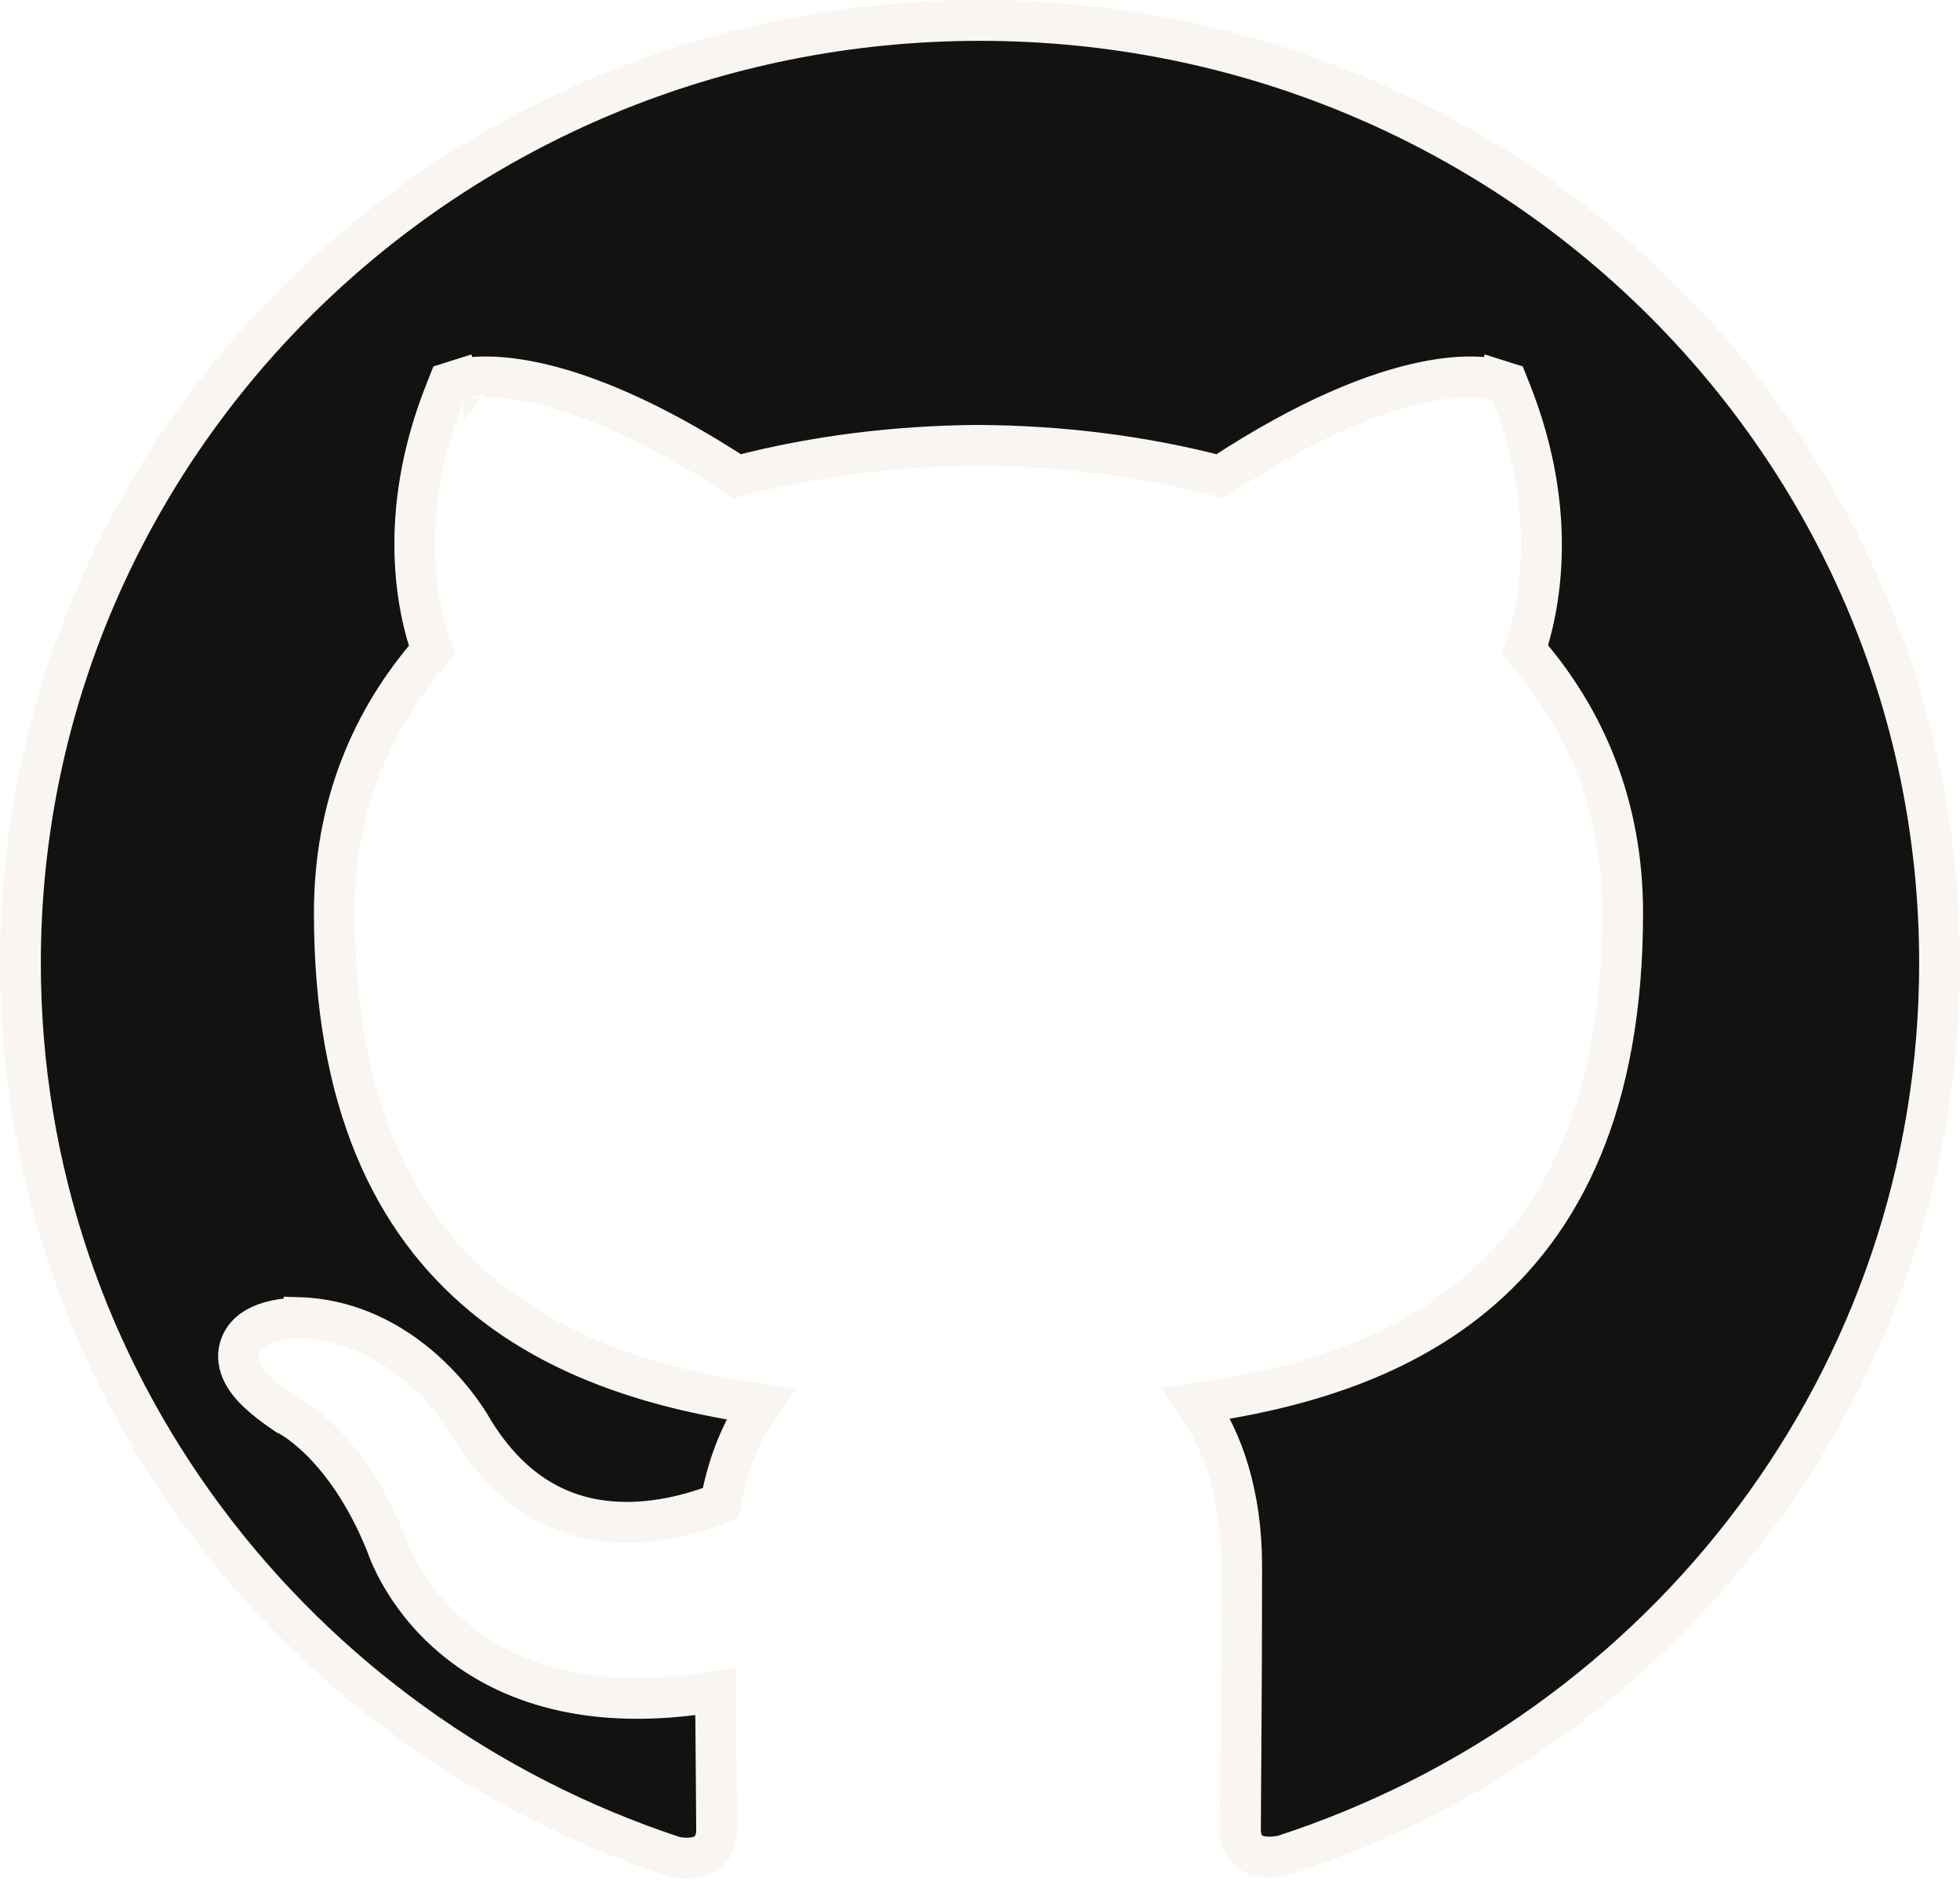
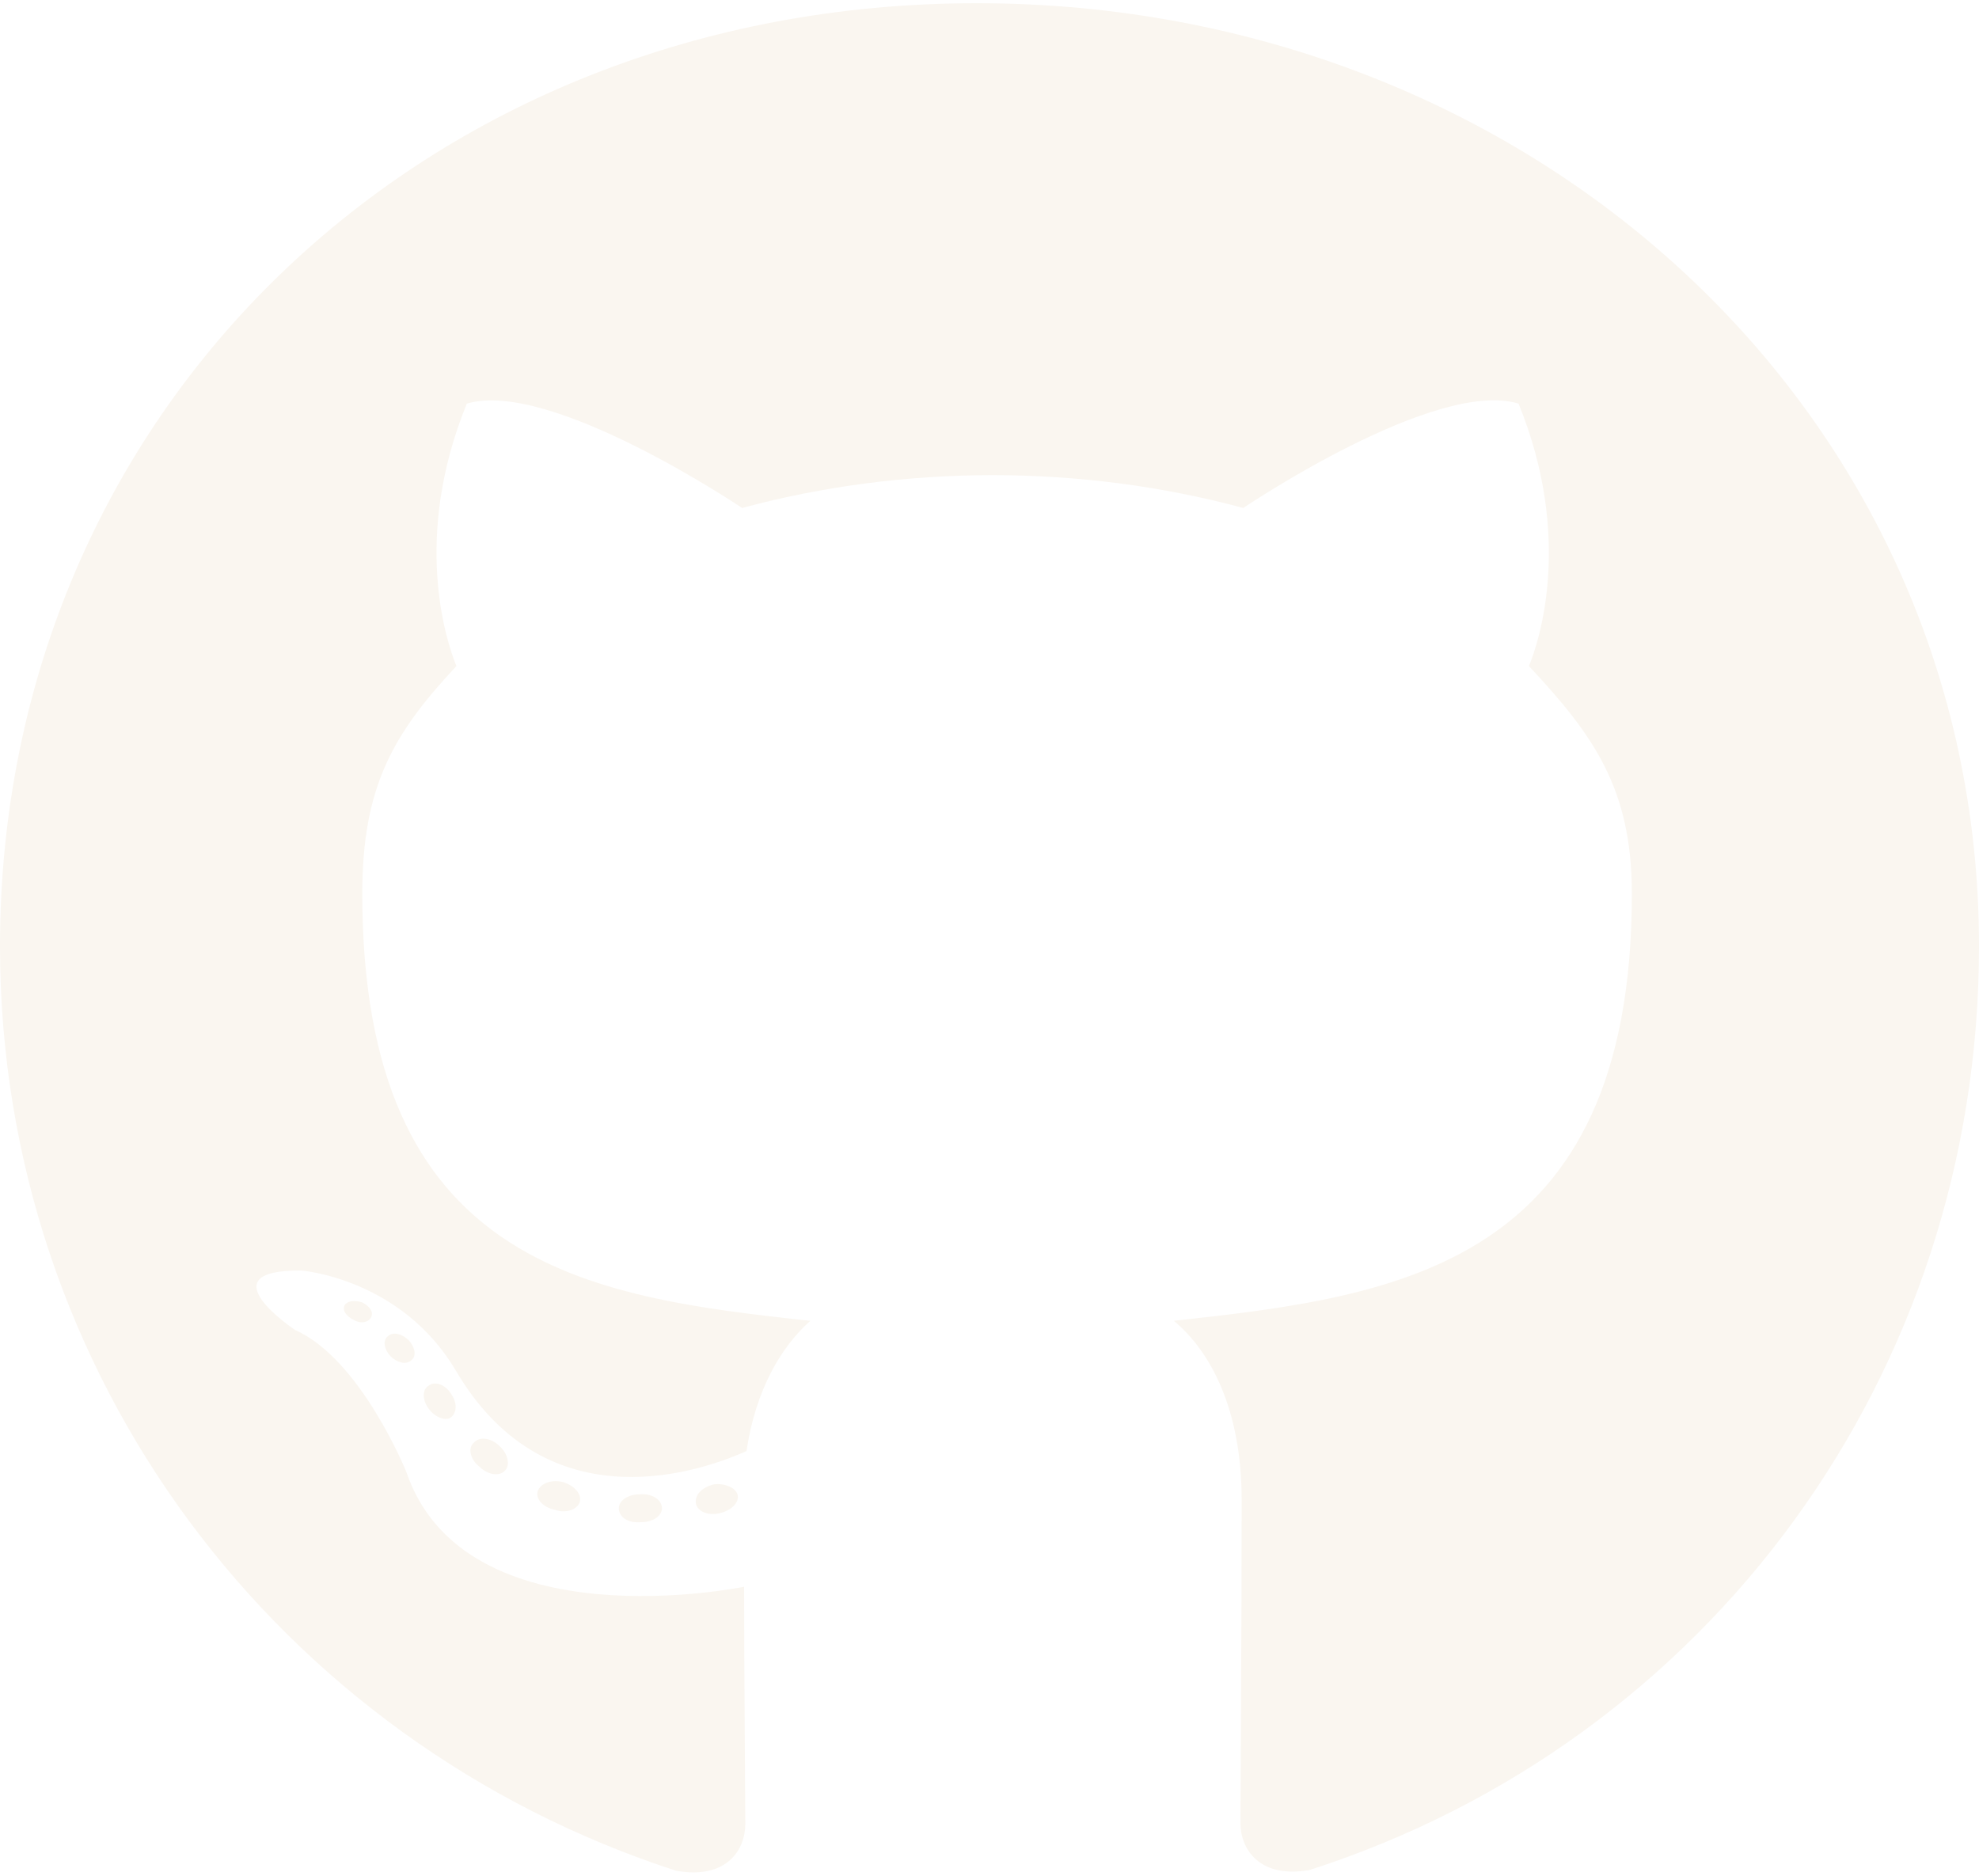
- <svg xmlns="http://www.w3.org/2000/svg" width="96" height="93" viewBox="0 0 96 93" fill="none">
-   <path d="M22.317 80.309C24.798 82.335 28.805 83.894 35.047 82.84C35.057 84.526 35.071 85.989 35.082 87.154C35.092 88.298 35.1 89.155 35.1 89.652C35.1 90.065 34.953 90.444 34.693 90.677C34.465 90.882 34 91.108 33.065 90.948C14.421 84.824 1 67.534 1 47.168C1 21.689 22.016 1 48 1C73.972 1 95 21.689 95 47.168C95 67.503 81.59 84.806 62.81 90.889C61.835 91.064 61.37 90.833 61.151 90.637C60.899 90.41 60.756 90.036 60.756 89.62C60.756 89.118 60.763 88.233 60.771 87.042C60.776 86.427 60.781 85.73 60.786 84.961C60.801 82.712 60.816 79.863 60.816 76.704C60.816 73.215 59.89 70.542 58.602 68.73C63.408 68.043 68.311 66.647 72.166 63.474C76.589 59.835 79.476 53.993 79.476 44.708C79.476 39.532 77.68 35.237 74.703 31.831C75.348 29.917 76.405 25.241 74.005 19.199L73.83 18.757L73.376 18.614L73.076 19.568C73.376 18.614 73.375 18.614 73.374 18.614L73.372 18.613L73.368 18.612L73.358 18.609L73.334 18.602C73.315 18.597 73.293 18.591 73.267 18.584C73.214 18.571 73.145 18.556 73.06 18.541C72.889 18.511 72.653 18.481 72.35 18.467C71.743 18.44 70.872 18.48 69.722 18.72C67.487 19.185 64.207 20.4 59.759 23.322C55.958 22.328 51.946 21.836 47.942 21.812V21.812L47.93 21.812C43.925 21.836 39.913 22.328 36.111 23.322C31.634 20.399 28.339 19.185 26.097 18.72C24.943 18.48 24.071 18.44 23.463 18.467C23.159 18.481 22.923 18.511 22.752 18.541C22.667 18.556 22.598 18.571 22.545 18.584C22.519 18.591 22.497 18.597 22.479 18.602L22.454 18.609L22.444 18.612L22.44 18.613L22.438 18.614C22.437 18.614 22.436 18.614 22.736 19.568L22.436 18.614L21.982 18.757L21.807 19.199C19.415 25.221 20.453 29.894 21.156 31.844C18.168 35.248 16.376 39.539 16.376 44.708C16.376 53.969 19.259 59.815 23.673 63.467C27.525 66.655 32.425 68.07 37.227 68.768C36.353 70.002 35.658 71.619 35.301 73.616C33.964 74.144 31.97 74.706 29.873 74.522C27.566 74.319 25.053 73.21 23.084 69.898L23.079 69.889C23.076 69.882 23.071 69.875 23.066 69.866C23.062 69.858 23.056 69.849 23.051 69.839C23.026 69.798 22.992 69.742 22.947 69.671C22.858 69.53 22.728 69.333 22.558 69.099C22.218 68.631 21.711 68.006 21.04 67.368C19.704 66.099 17.658 64.728 14.936 64.543L14.908 64.541L14.881 64.54L14.868 65.54C14.881 64.54 14.88 64.54 14.88 64.54H14.879H14.877L14.873 64.54H14.857C14.845 64.54 14.829 64.54 14.808 64.54C14.767 64.541 14.71 64.542 14.641 64.544C14.504 64.549 14.312 64.559 14.097 64.582C13.705 64.625 13.083 64.723 12.582 65.003C12.322 65.148 11.997 65.396 11.814 65.806C11.616 66.249 11.659 66.712 11.83 67.114C11.989 67.49 12.267 67.836 12.603 68.161C12.947 68.493 13.401 68.849 13.974 69.234L14.04 69.279L14.106 69.309L14.107 69.309L14.107 69.309L14.11 69.311L14.116 69.314C14.128 69.32 14.152 69.332 14.185 69.351C14.253 69.389 14.361 69.452 14.502 69.547C14.784 69.736 15.198 70.05 15.682 70.526C16.643 71.471 17.894 73.072 18.931 75.645L18.931 75.646C18.94 75.67 18.951 75.704 18.966 75.745C18.995 75.827 19.038 75.94 19.097 76.08C19.215 76.36 19.395 76.746 19.655 77.194C20.175 78.091 21.018 79.249 22.317 80.309Z" fill="#121212" stroke="#F9F6F2" stroke-width="2" />
+ <svg xmlns="http://www.w3.org/2000/svg" width="500" height="474" viewBox="0 0 500 474" fill="none">
+   <path d="M167.238 381.086C167.238 383.039 164.919 384.602 161.996 384.602C158.669 384.895 156.351 383.332 156.351 381.086C156.351 379.133 158.669 377.57 161.593 377.57C164.617 377.277 167.238 378.84 167.238 381.086ZM135.887 376.691C135.181 378.645 137.198 380.891 140.222 381.477C142.843 382.453 145.867 381.477 146.472 379.523C147.077 377.57 145.161 375.324 142.137 374.445C139.516 373.762 136.593 374.738 135.887 376.691ZM180.444 375.031C177.52 375.715 175.504 377.57 175.806 379.816C176.109 381.77 178.73 383.039 181.754 382.355C184.677 381.672 186.694 379.816 186.391 377.863C186.089 376.008 183.367 374.738 180.444 375.031ZM246.774 0.812C106.956 0.812 0 103.645 0 239.094C0 347.395 70.363 440.07 170.867 472.687C183.77 474.934 188.306 467.219 188.306 460.871C188.306 454.816 188.004 421.418 188.004 400.91C188.004 400.91 117.44 415.559 102.621 371.809C102.621 371.809 91.129 343.391 74.597 336.066C74.597 336.066 51.512 320.734 76.21 321.027C76.21 321.027 101.31 322.98 115.121 346.223C137.198 383.918 174.194 373.078 188.609 366.633C190.927 351.008 197.48 340.168 204.738 333.723C148.387 327.668 91.532 319.758 91.532 225.812C91.532 198.957 99.194 185.48 115.323 168.293C112.702 161.945 104.133 135.773 117.944 101.984C139.012 95.637 187.5 128.352 187.5 128.352C207.661 122.883 229.335 120.051 250.806 120.051C272.278 120.051 293.952 122.883 314.113 128.352C314.113 128.352 362.601 95.539 383.669 101.984C397.48 135.871 388.911 161.945 386.29 168.293C402.419 185.578 412.298 199.055 412.298 225.812C412.298 320.051 352.923 327.57 296.573 333.723C305.847 341.437 313.71 356.086 313.71 379.035C313.71 411.945 313.407 452.668 313.407 460.676C313.407 467.023 318.044 474.738 330.847 472.492C431.653 440.07 500 347.395 500 239.094C500 103.645 386.593 0.812 246.774 0.812ZM97.984 337.629C96.673 338.605 96.976 340.852 98.689 342.707C100.302 344.27 102.621 344.953 103.931 343.684C105.242 342.707 104.94 340.461 103.226 338.605C101.613 337.043 99.294 336.359 97.984 337.629ZM87.097 329.719C86.391 330.988 87.399 332.551 89.415 333.527C91.028 334.504 93.044 334.211 93.75 332.844C94.456 331.574 93.448 330.012 91.431 329.035C89.415 328.449 87.802 328.742 87.097 329.719ZM119.758 364.484C118.145 365.754 118.75 368.684 121.069 370.539C123.387 372.785 126.31 373.078 127.621 371.516C128.931 370.246 128.327 367.316 126.31 365.461C124.093 363.215 121.069 362.922 119.758 364.484ZM108.266 350.129C106.653 351.105 106.653 353.645 108.266 355.891C109.879 358.137 112.601 359.113 113.911 358.137C115.524 356.867 115.524 354.328 113.911 352.082C112.5 349.836 109.879 348.859 108.266 350.129Z" fill="#FAF6F0" />
</svg>
